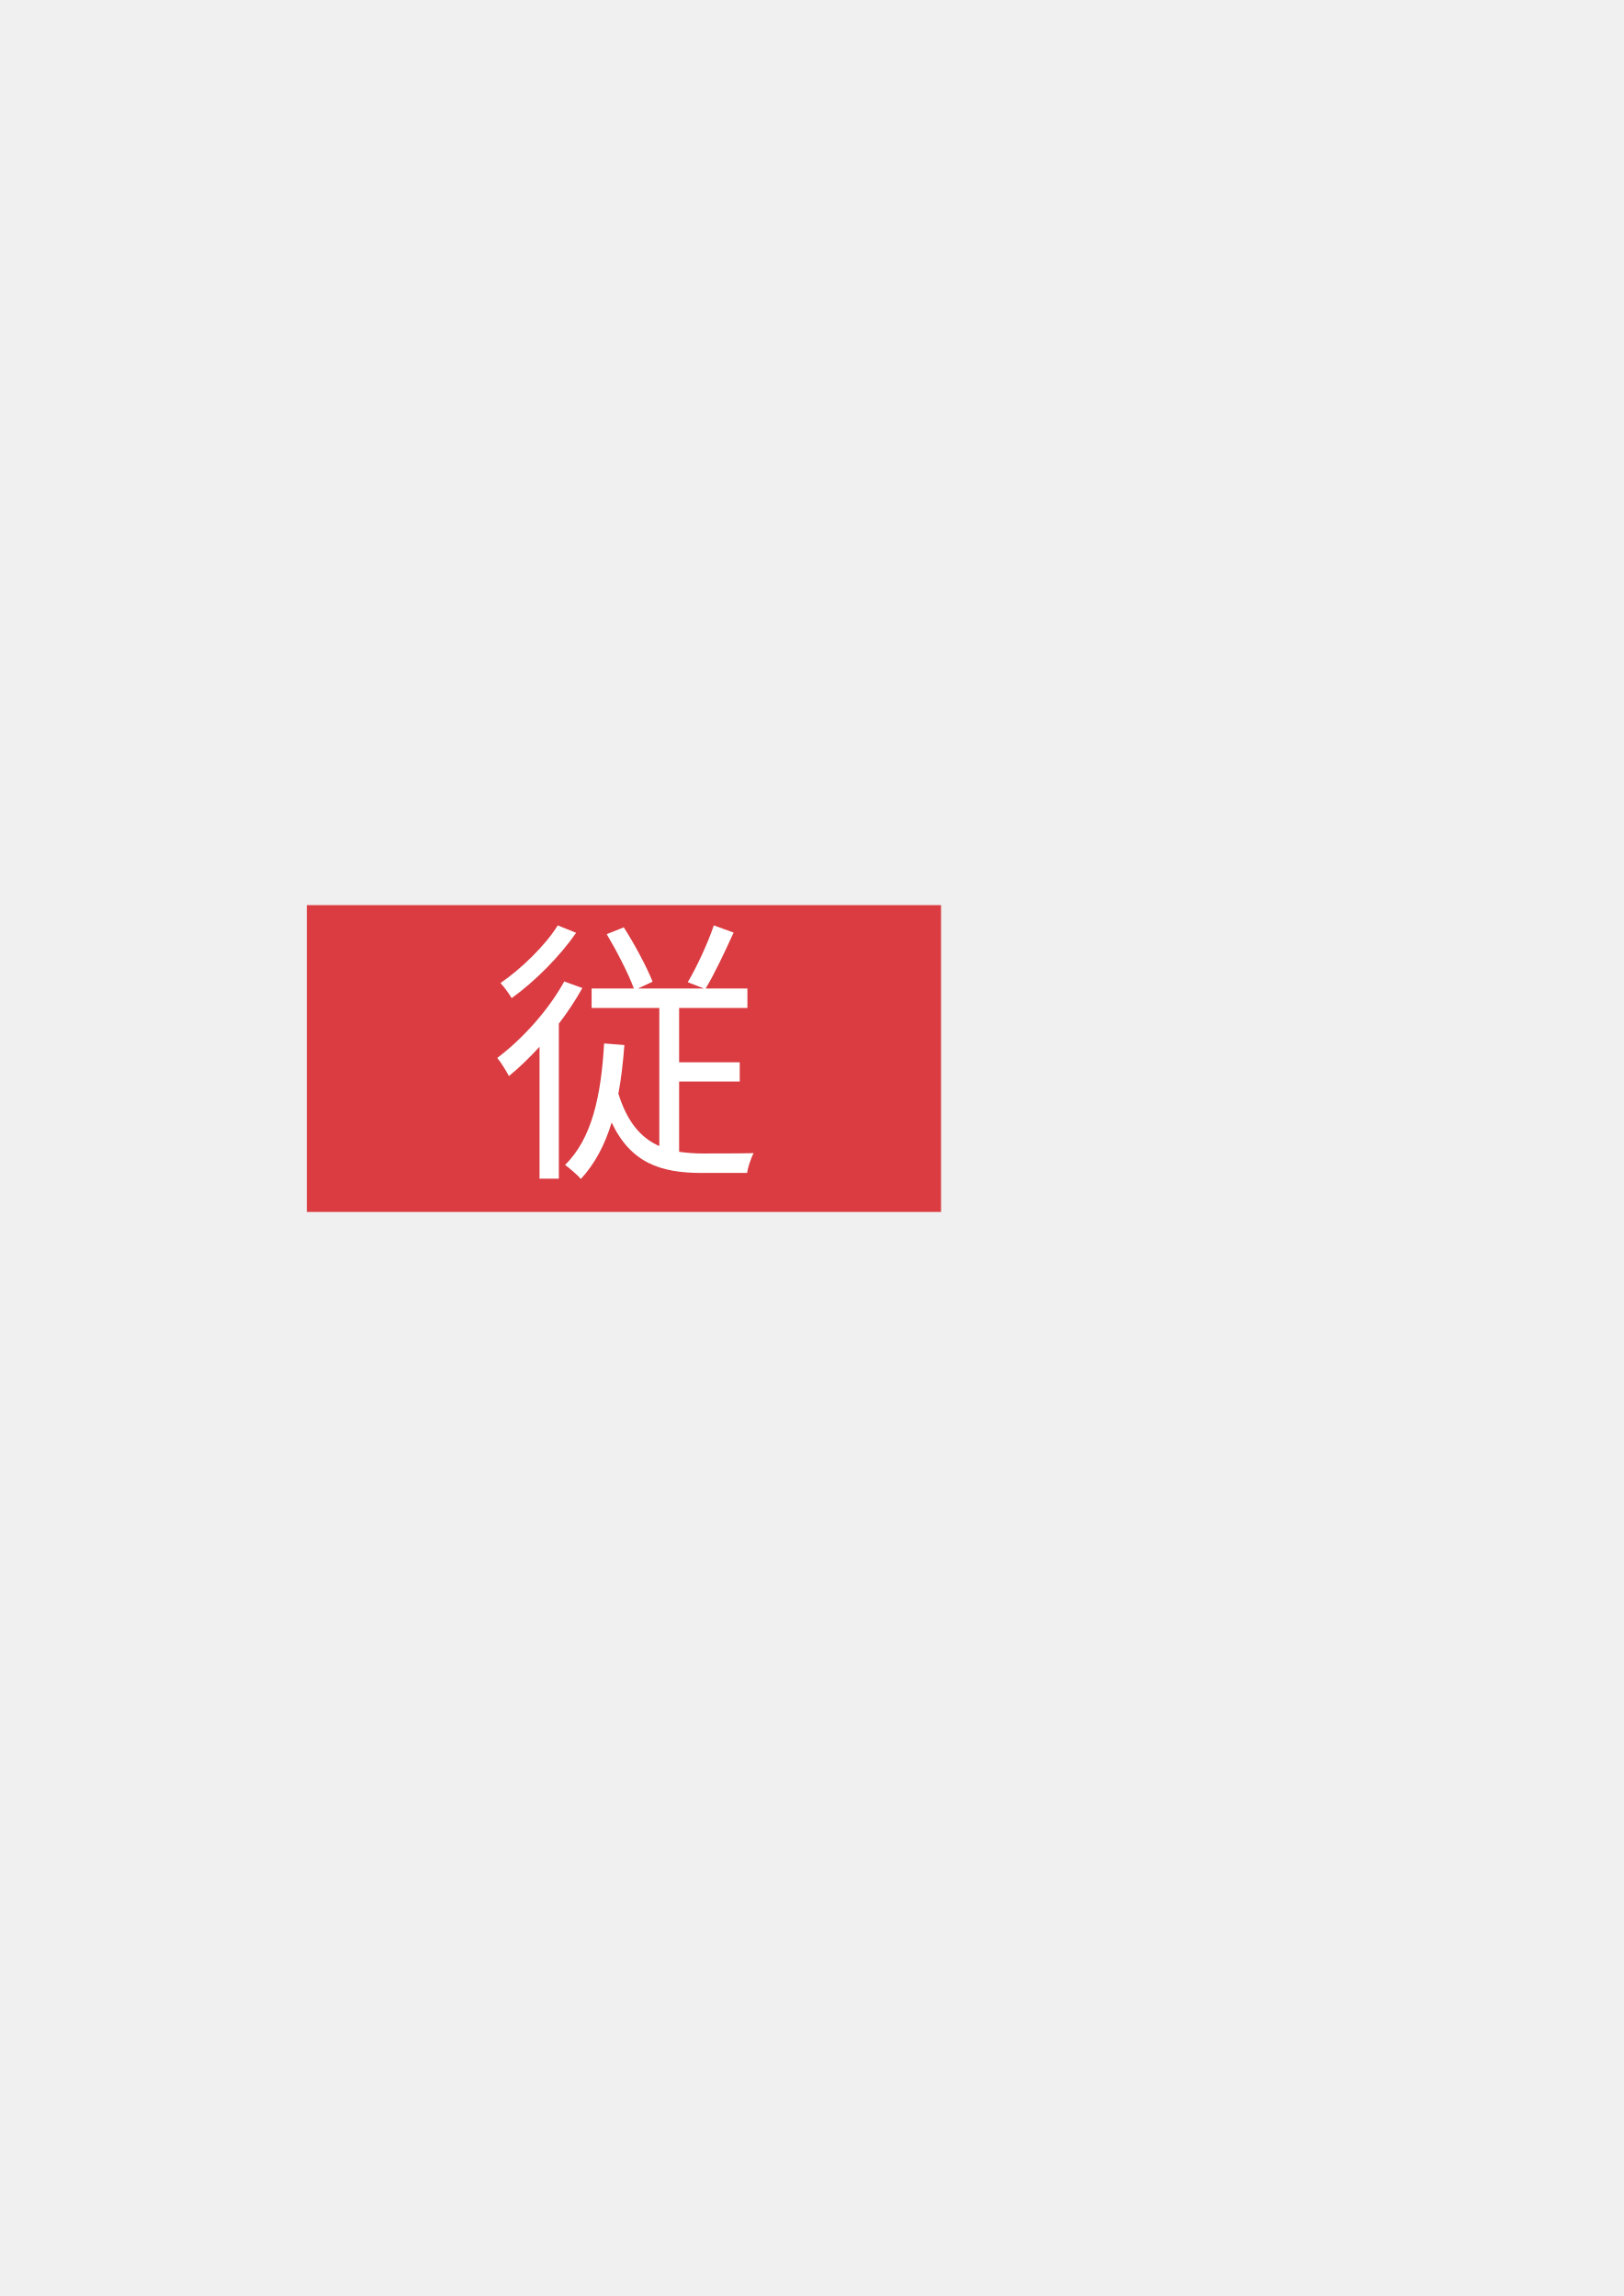
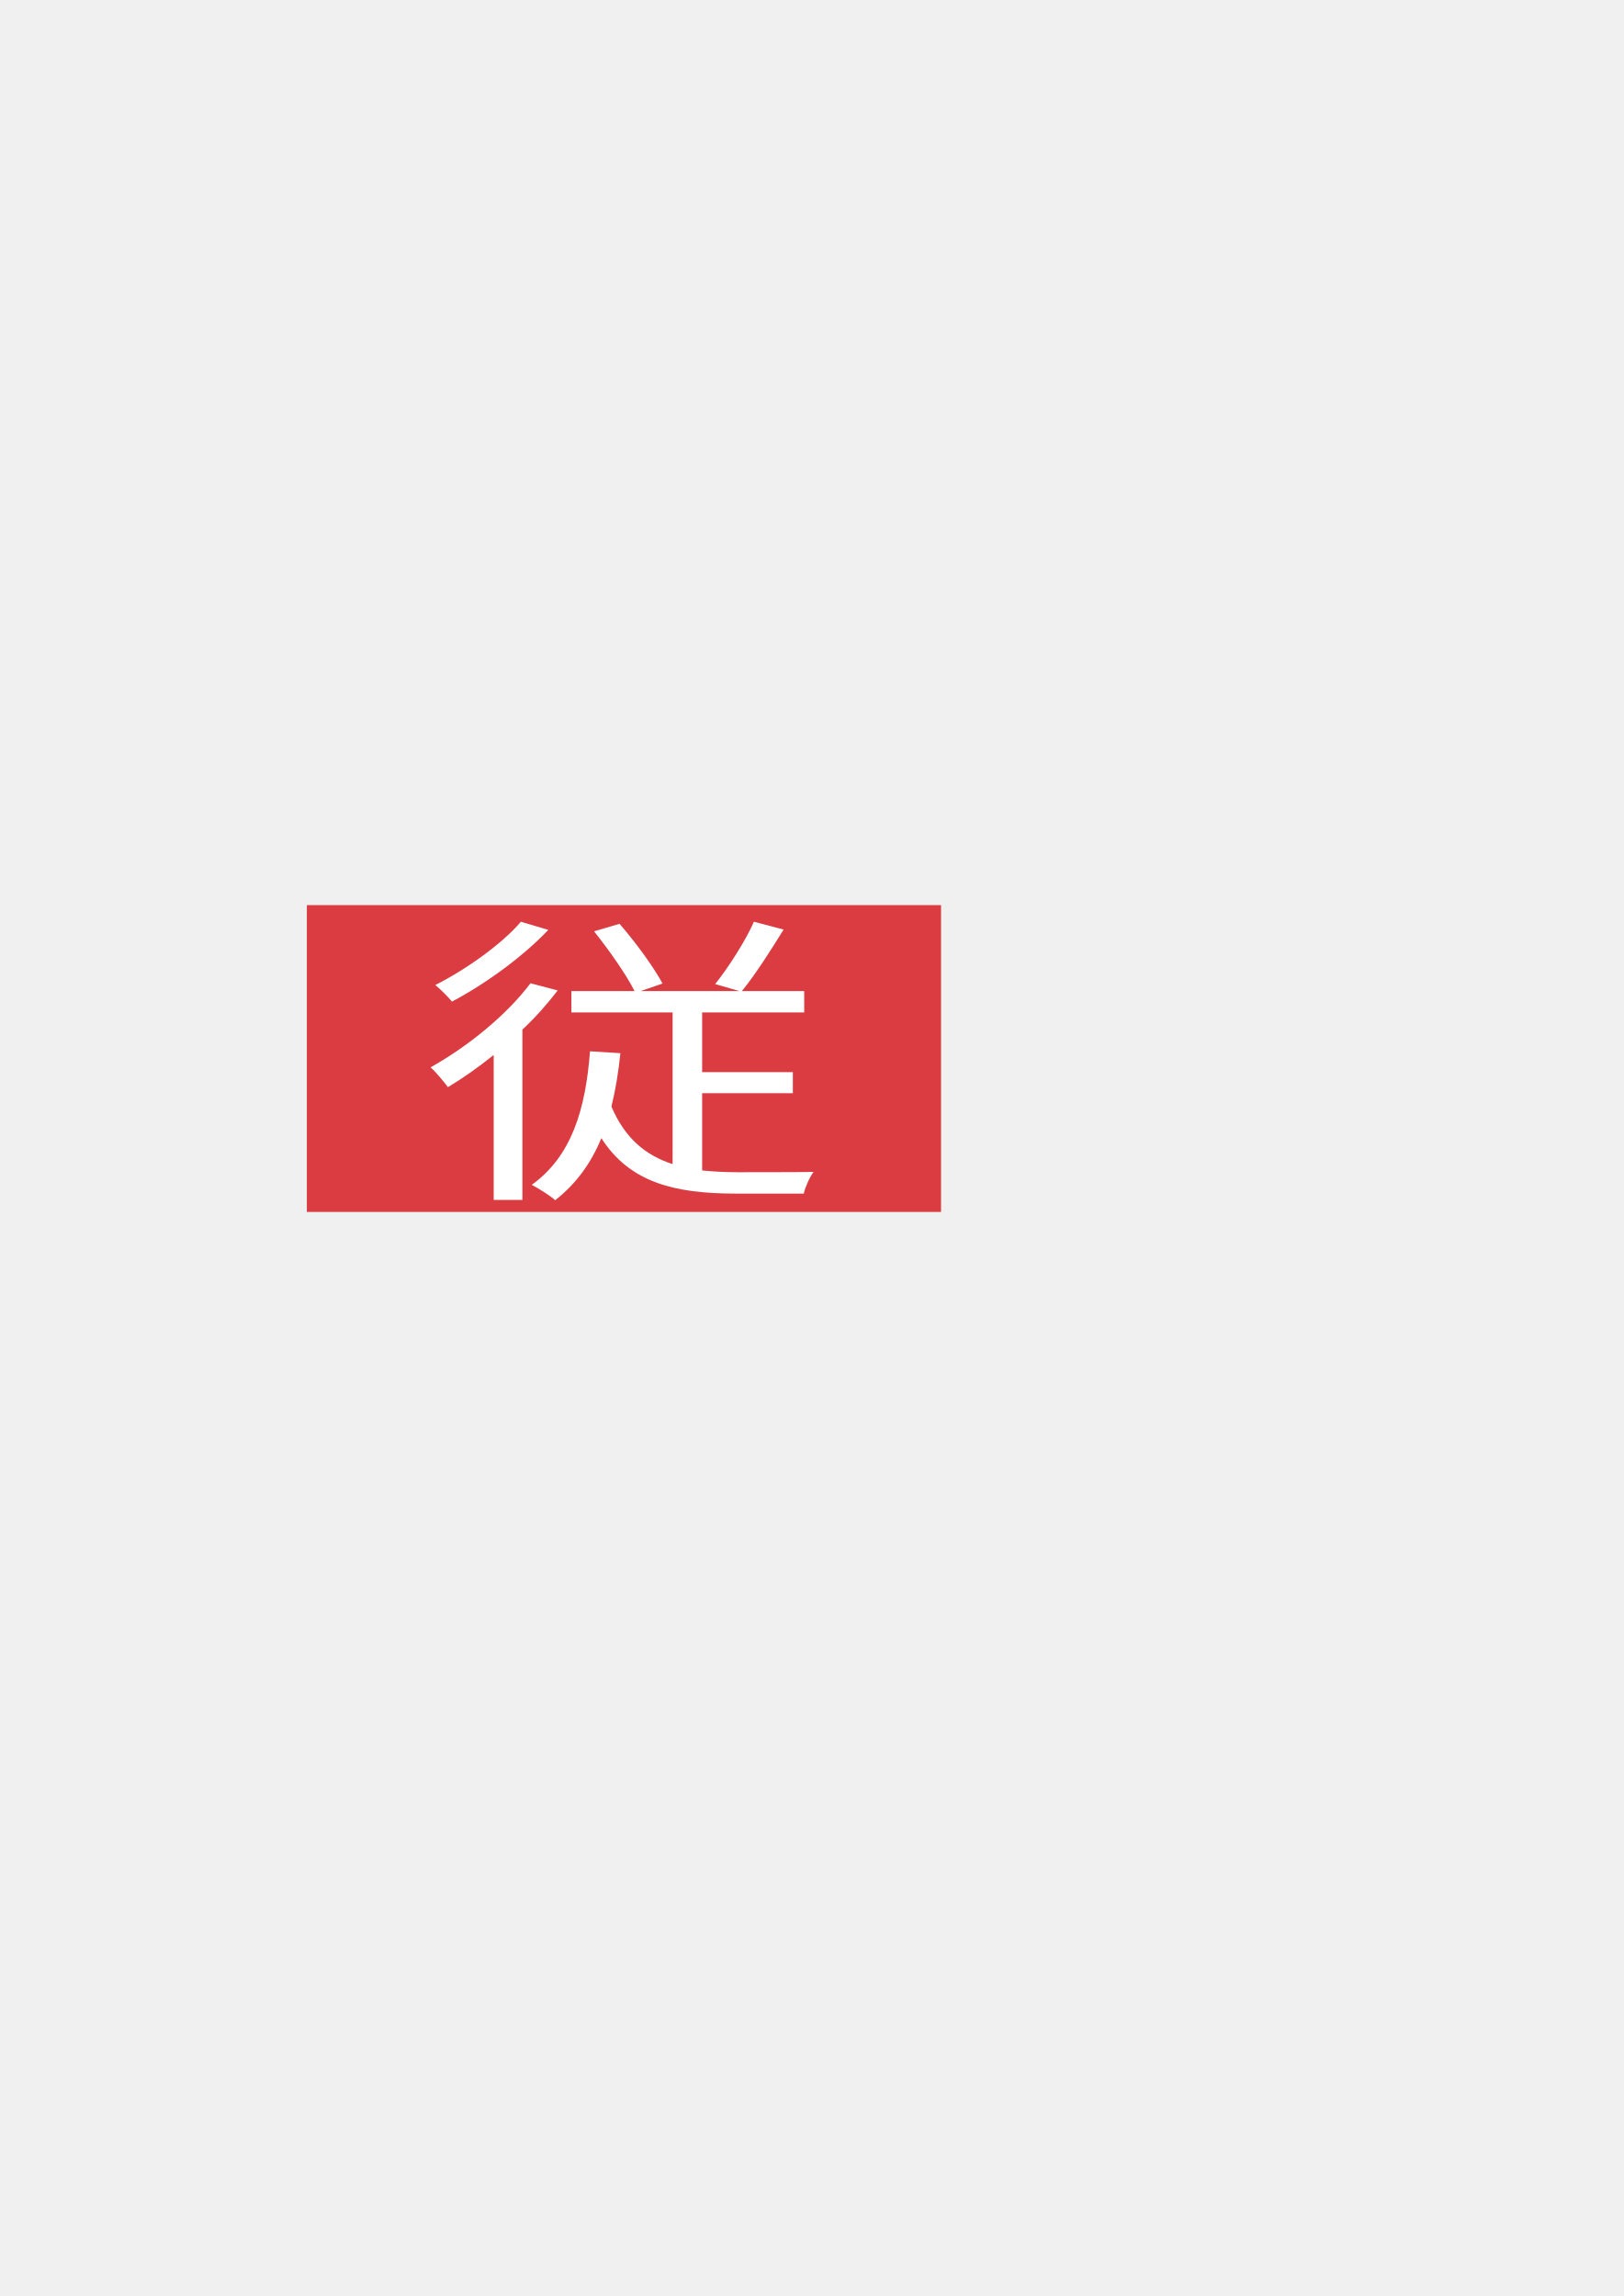
<svg xmlns="http://www.w3.org/2000/svg" width="210mm" height="297mm" viewBox="0 0 210 297" version="1.1" id="svg8">
  <defs id="defs2" />
  <g id="layer1">
    <rect style="fill:#da3c41;fill-opacity:1;stroke-width:0.147" id="rect18" width="82.021" height="39.688" x="39.687" y="117.083" />
  </g>
  <g id="layer2">
-     <text xml:space="preserve" style="font-style:normal;font-weight:normal;font-size:35.263px;line-height:1.25;font-family:sans-serif;letter-spacing:0px;word-spacing:0px;fill:#ffffff;fill-opacity:1;stroke:none;stroke-width:0.367" x="64.001" y="148.557" id="text23" transform="scale(0.9935135,1.006529)">
-       <tspan x="64.001" y="148.557" style="fill:#ffffff;stroke-width:0.367" id="tspan25">従</tspan>
+     <text xml:space="preserve" style="font-style:normal;font-variant:normal;font-weight:normal;font-stretch:normal;font-size:45.191px;line-height:1.25;font-family:Ronde-B;-inkscape-font-specification:Ronde-B;letter-spacing:0px;word-spacing:0px;fill:#ffffff;fill-opacity:1;stroke:none;stroke-width:0.471" x="47.102" y="176.119" id="text23" transform="scale(1.158788,0.8629705)">
+       <tspan x="47.102" y="176.119" style="font-style:normal;font-variant:normal;font-weight:normal;font-stretch:normal;font-family:Ronde-B;-inkscape-font-specification:Ronde-B;fill:#ffffff;stroke-width:0.471" id="tspan25">従</tspan>
    </text>
  </g>
</svg>
